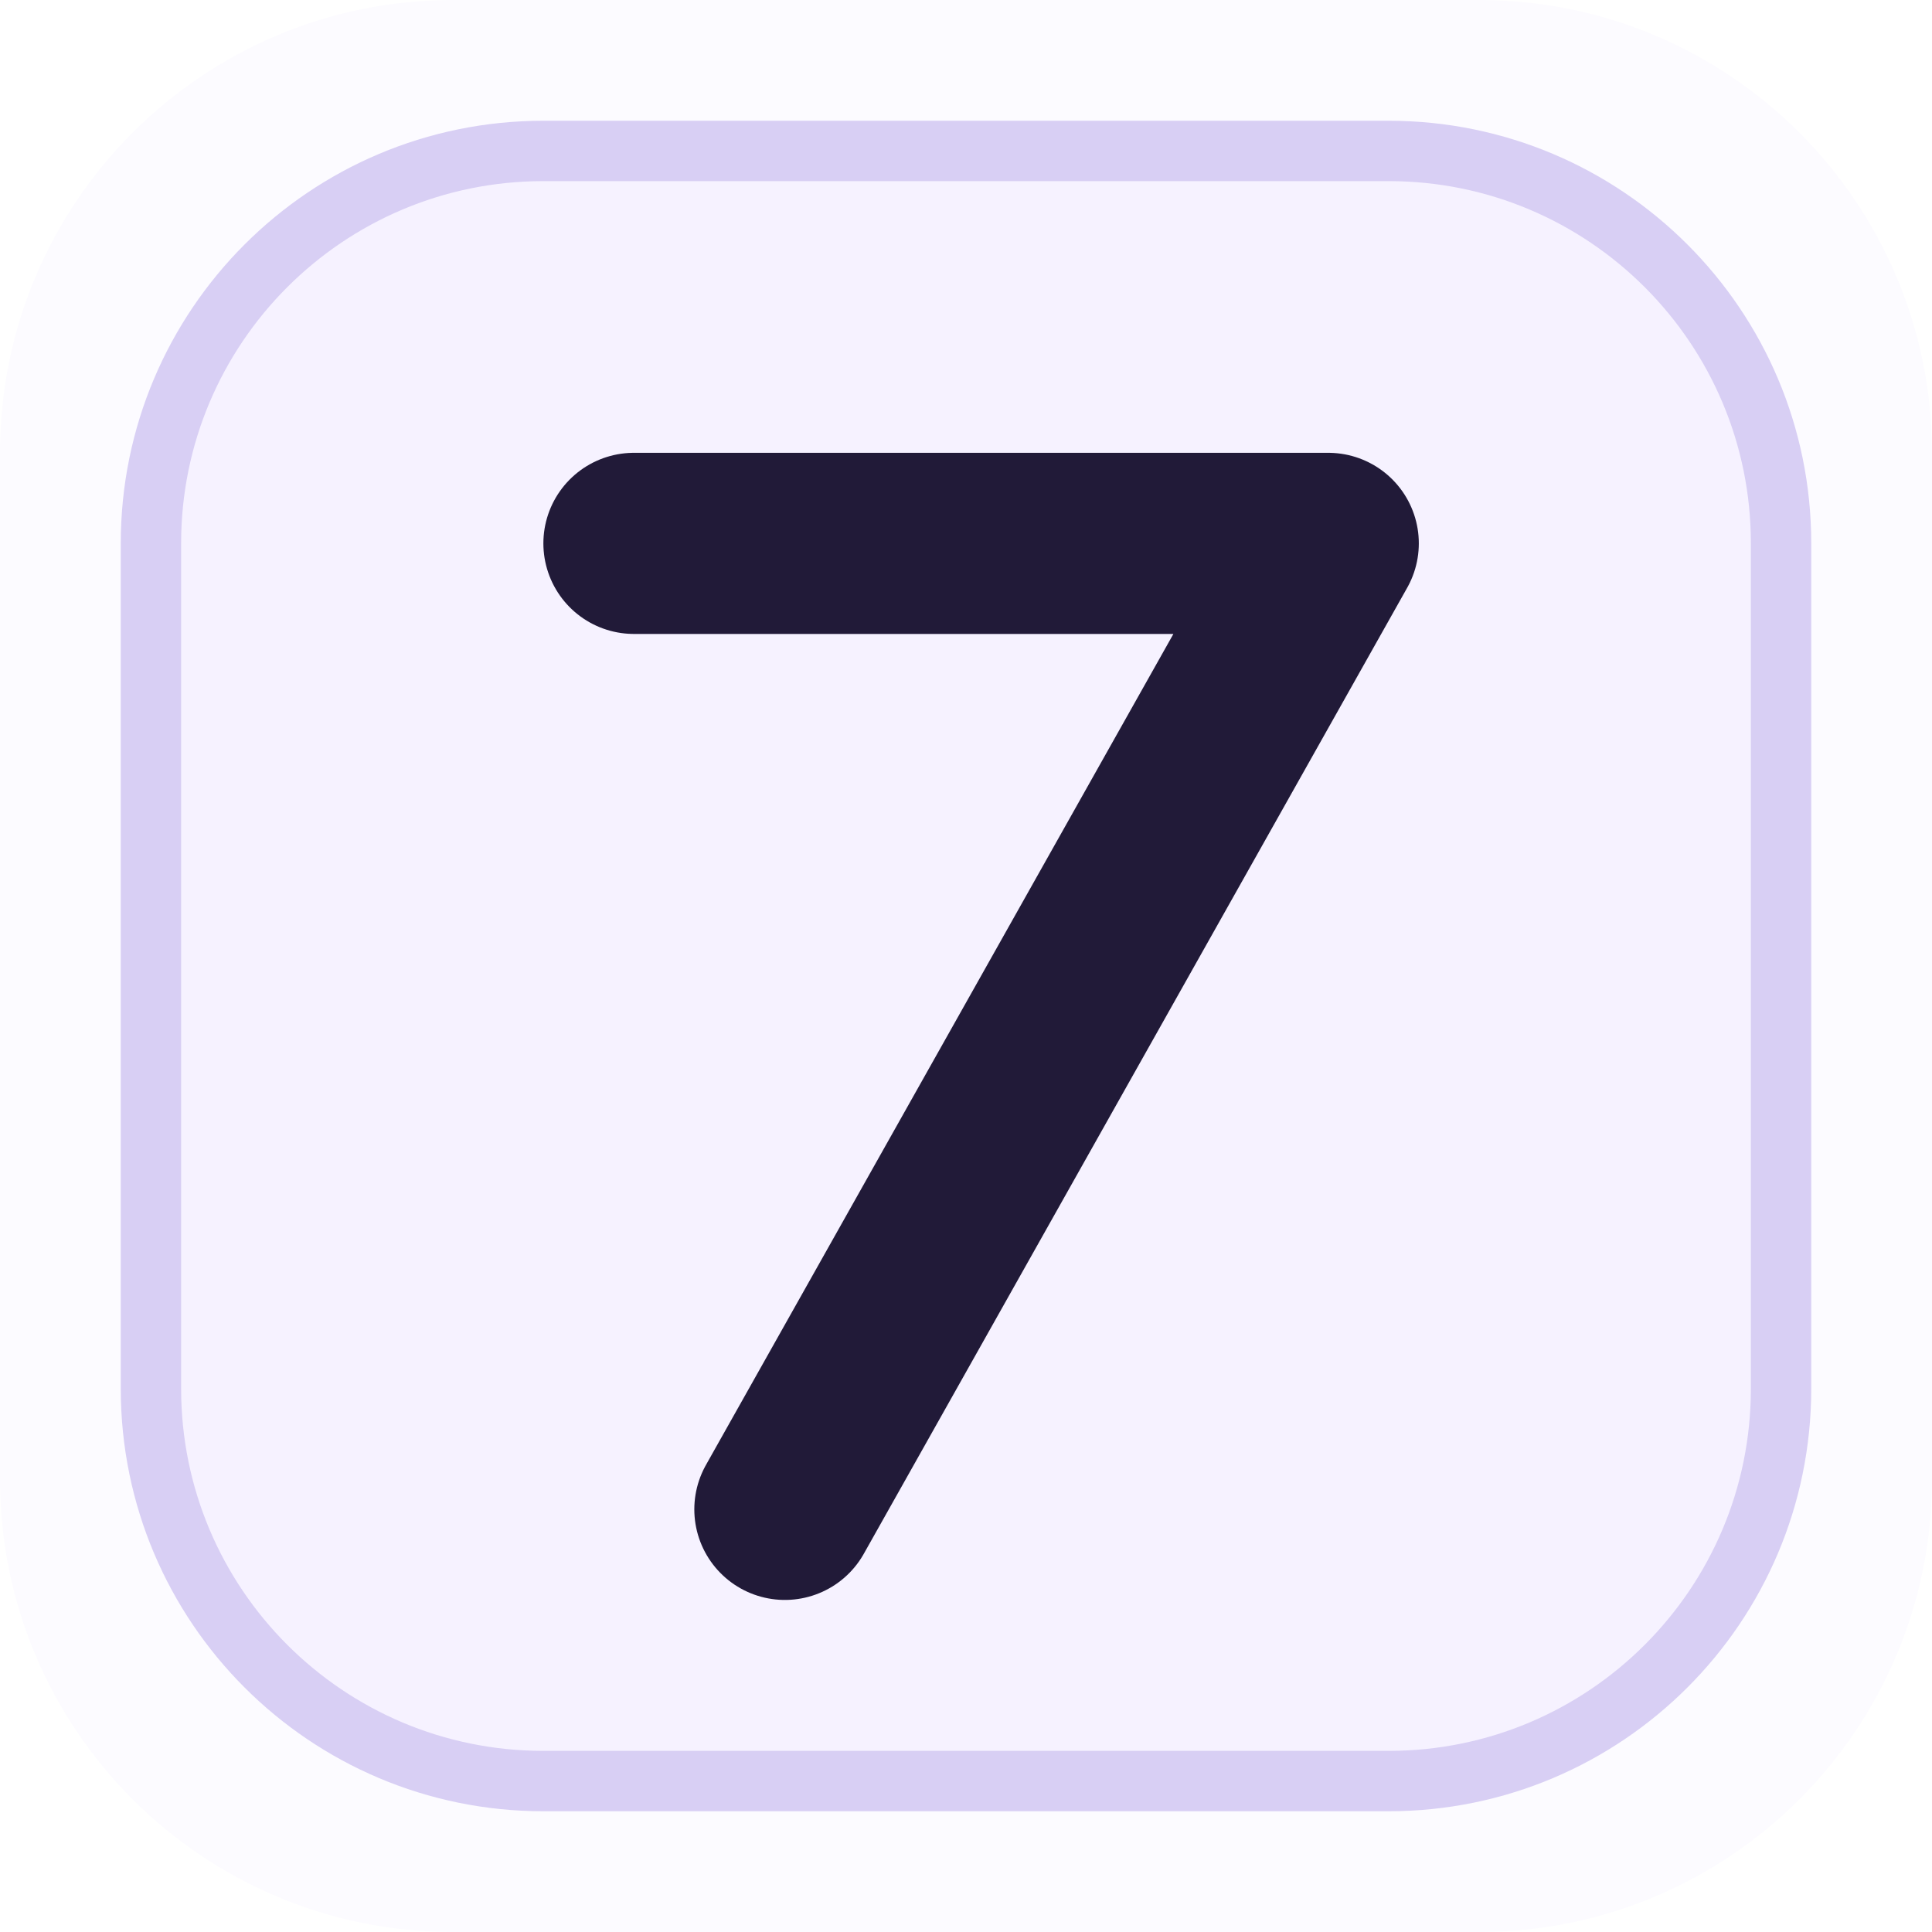
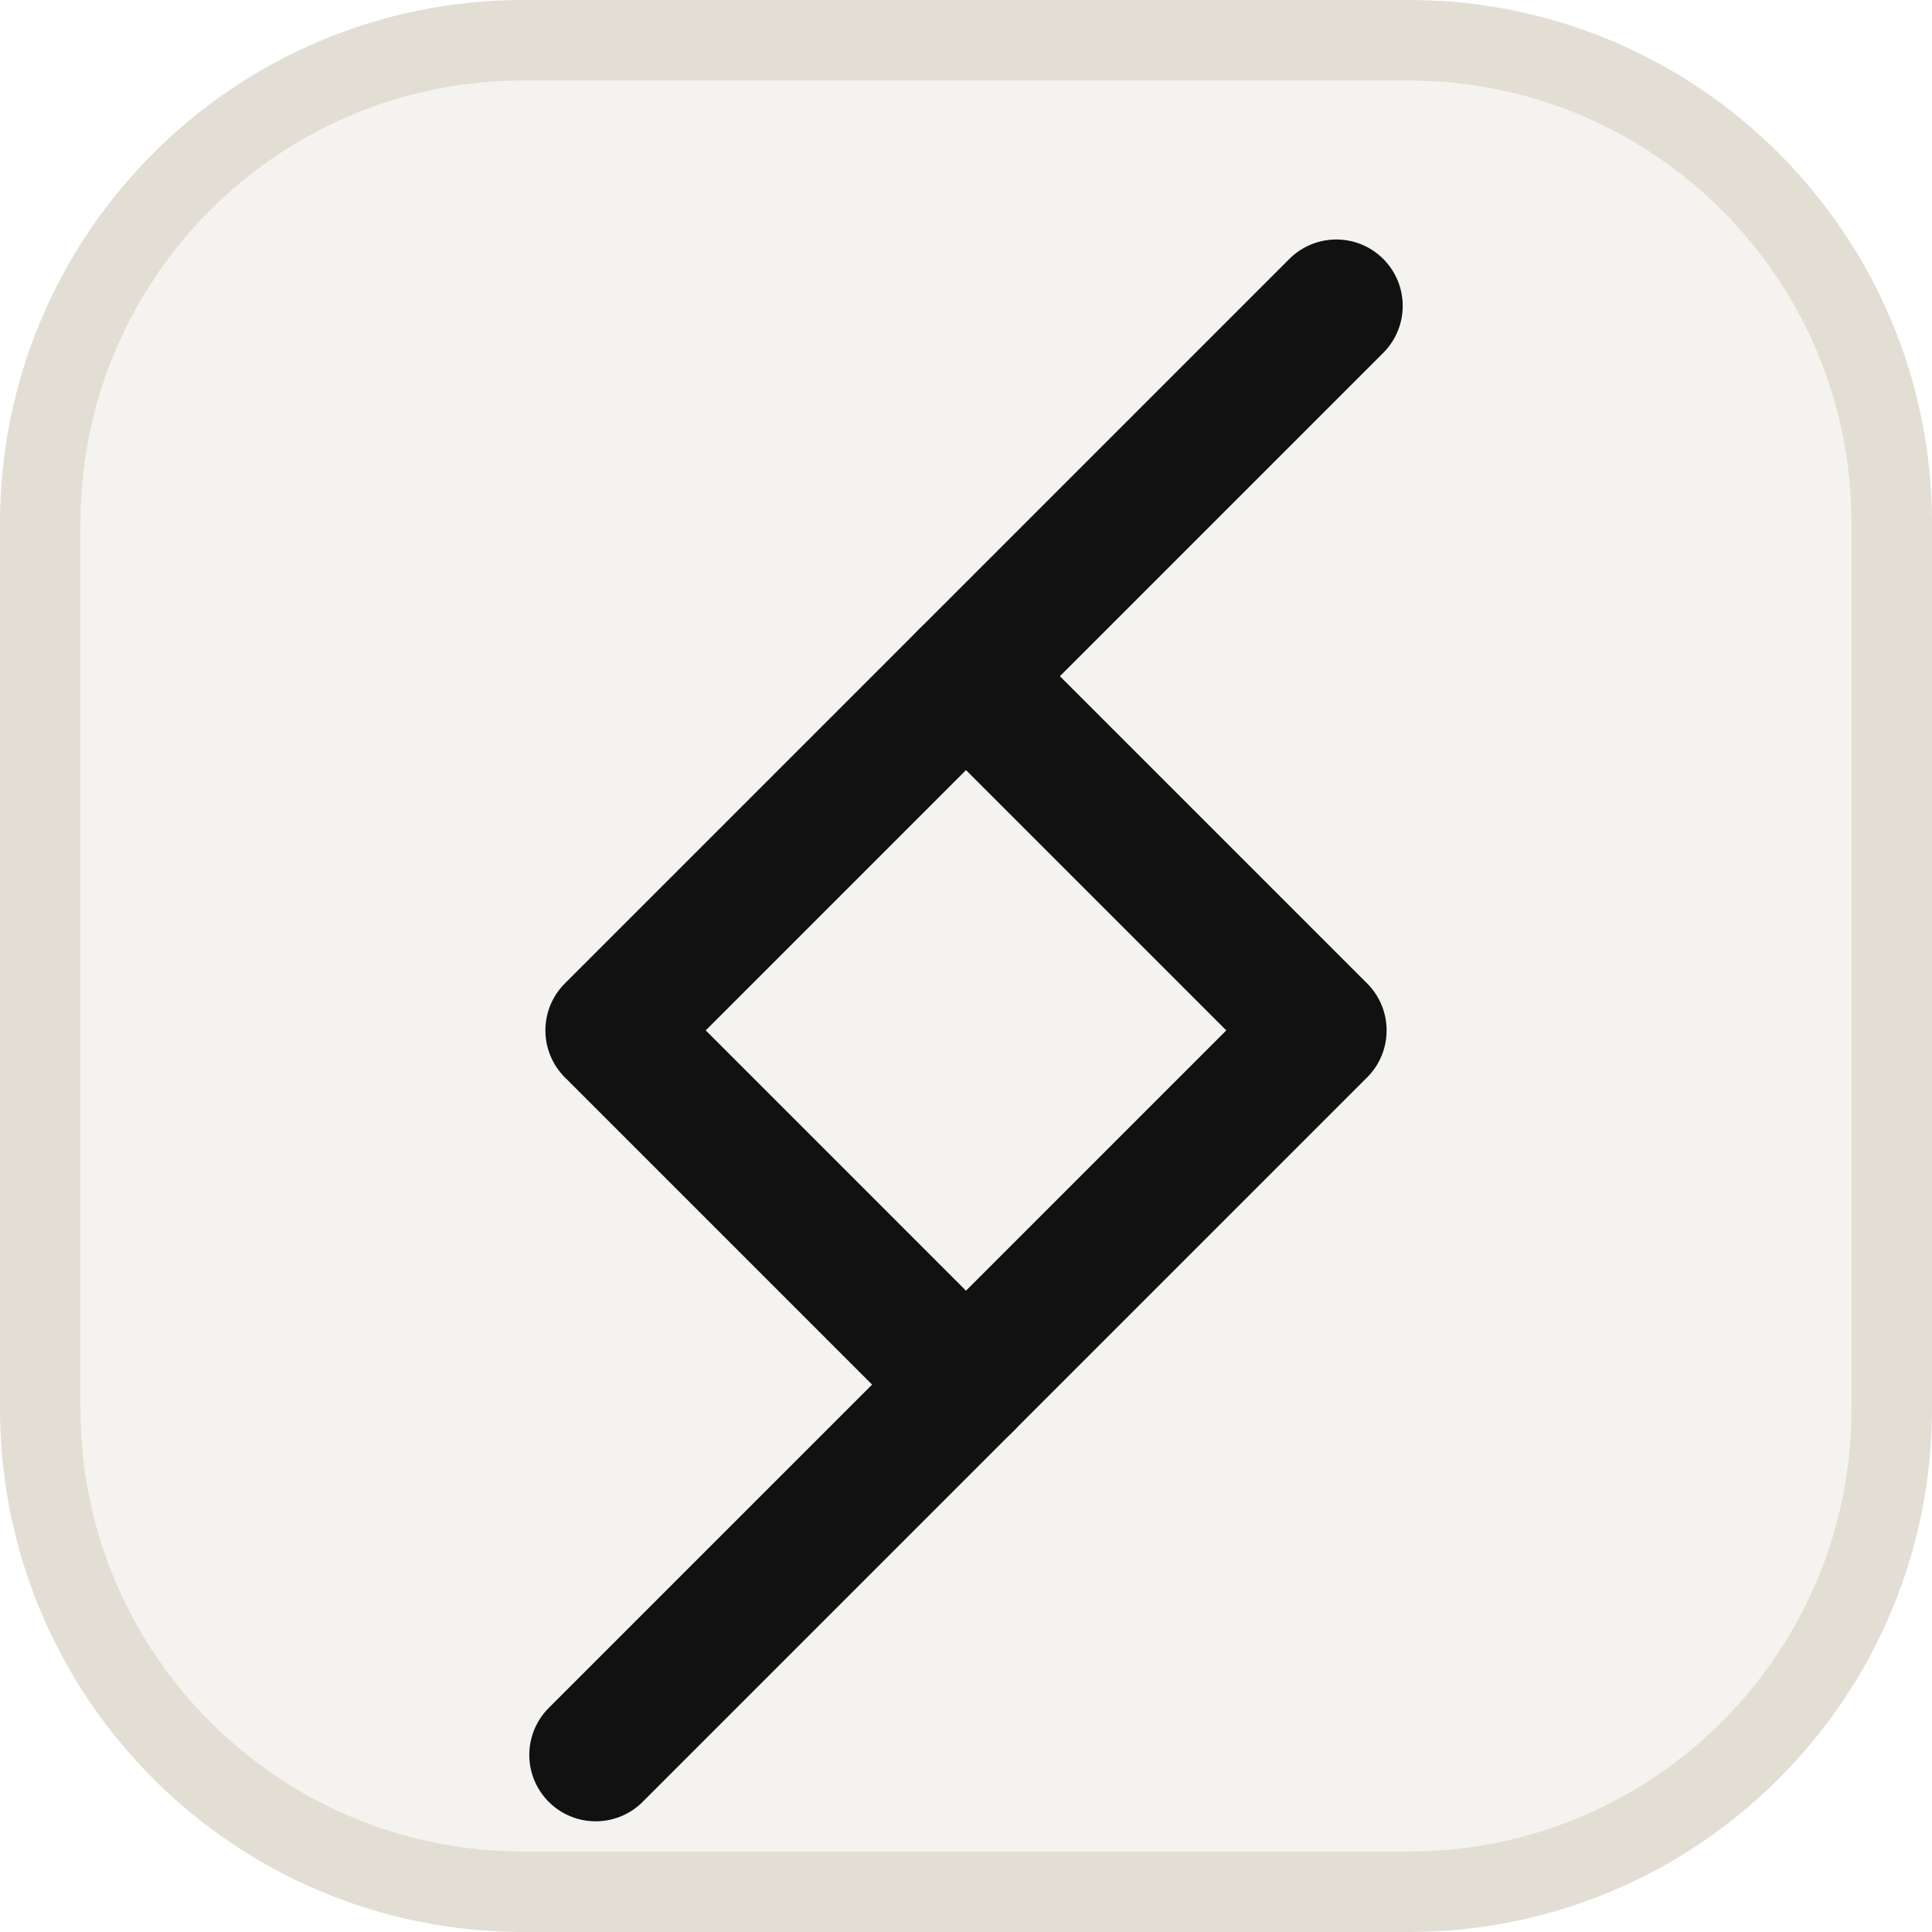
- <svg xmlns="http://www.w3.org/2000/svg" width="128" height="128" viewBox="0 0 128 128" fill="none">
-   <rect width="128" height="128" rx="30" fill="#FCFBFF" />
-   <rect x="10" y="10" width="108" height="108" rx="26" fill="#F6F2FF" stroke="#D8CFF4" stroke-width="4" />
-   <g fill="none" stroke-linecap="round" stroke-linejoin="round">
-     <path d="M42 36H88L52 100" stroke="#211A38" stroke-width="12" />
-   </g>
+ <svg xmlns="http://www.w3.org/2000/svg" width="32" height="32" viewBox="0 0 24 24" fill="none">
+   <rect x="0.5" y="0.5" width="23" height="23" rx="6" fill="#F5F3EF" stroke="#E3DED4" />
+   <path d="M16.6 3.8 L12 8.4 L7.6 12.8 L12 17.2" stroke="#111111" stroke-width="1.65" stroke-linecap="round" stroke-linejoin="round" />
+   <path d="M12 8.4 L16.4 12.8 L12 17.2 L7.4 21.8" stroke="#111111" stroke-width="1.65" stroke-linecap="round" stroke-linejoin="round" />
</svg>
